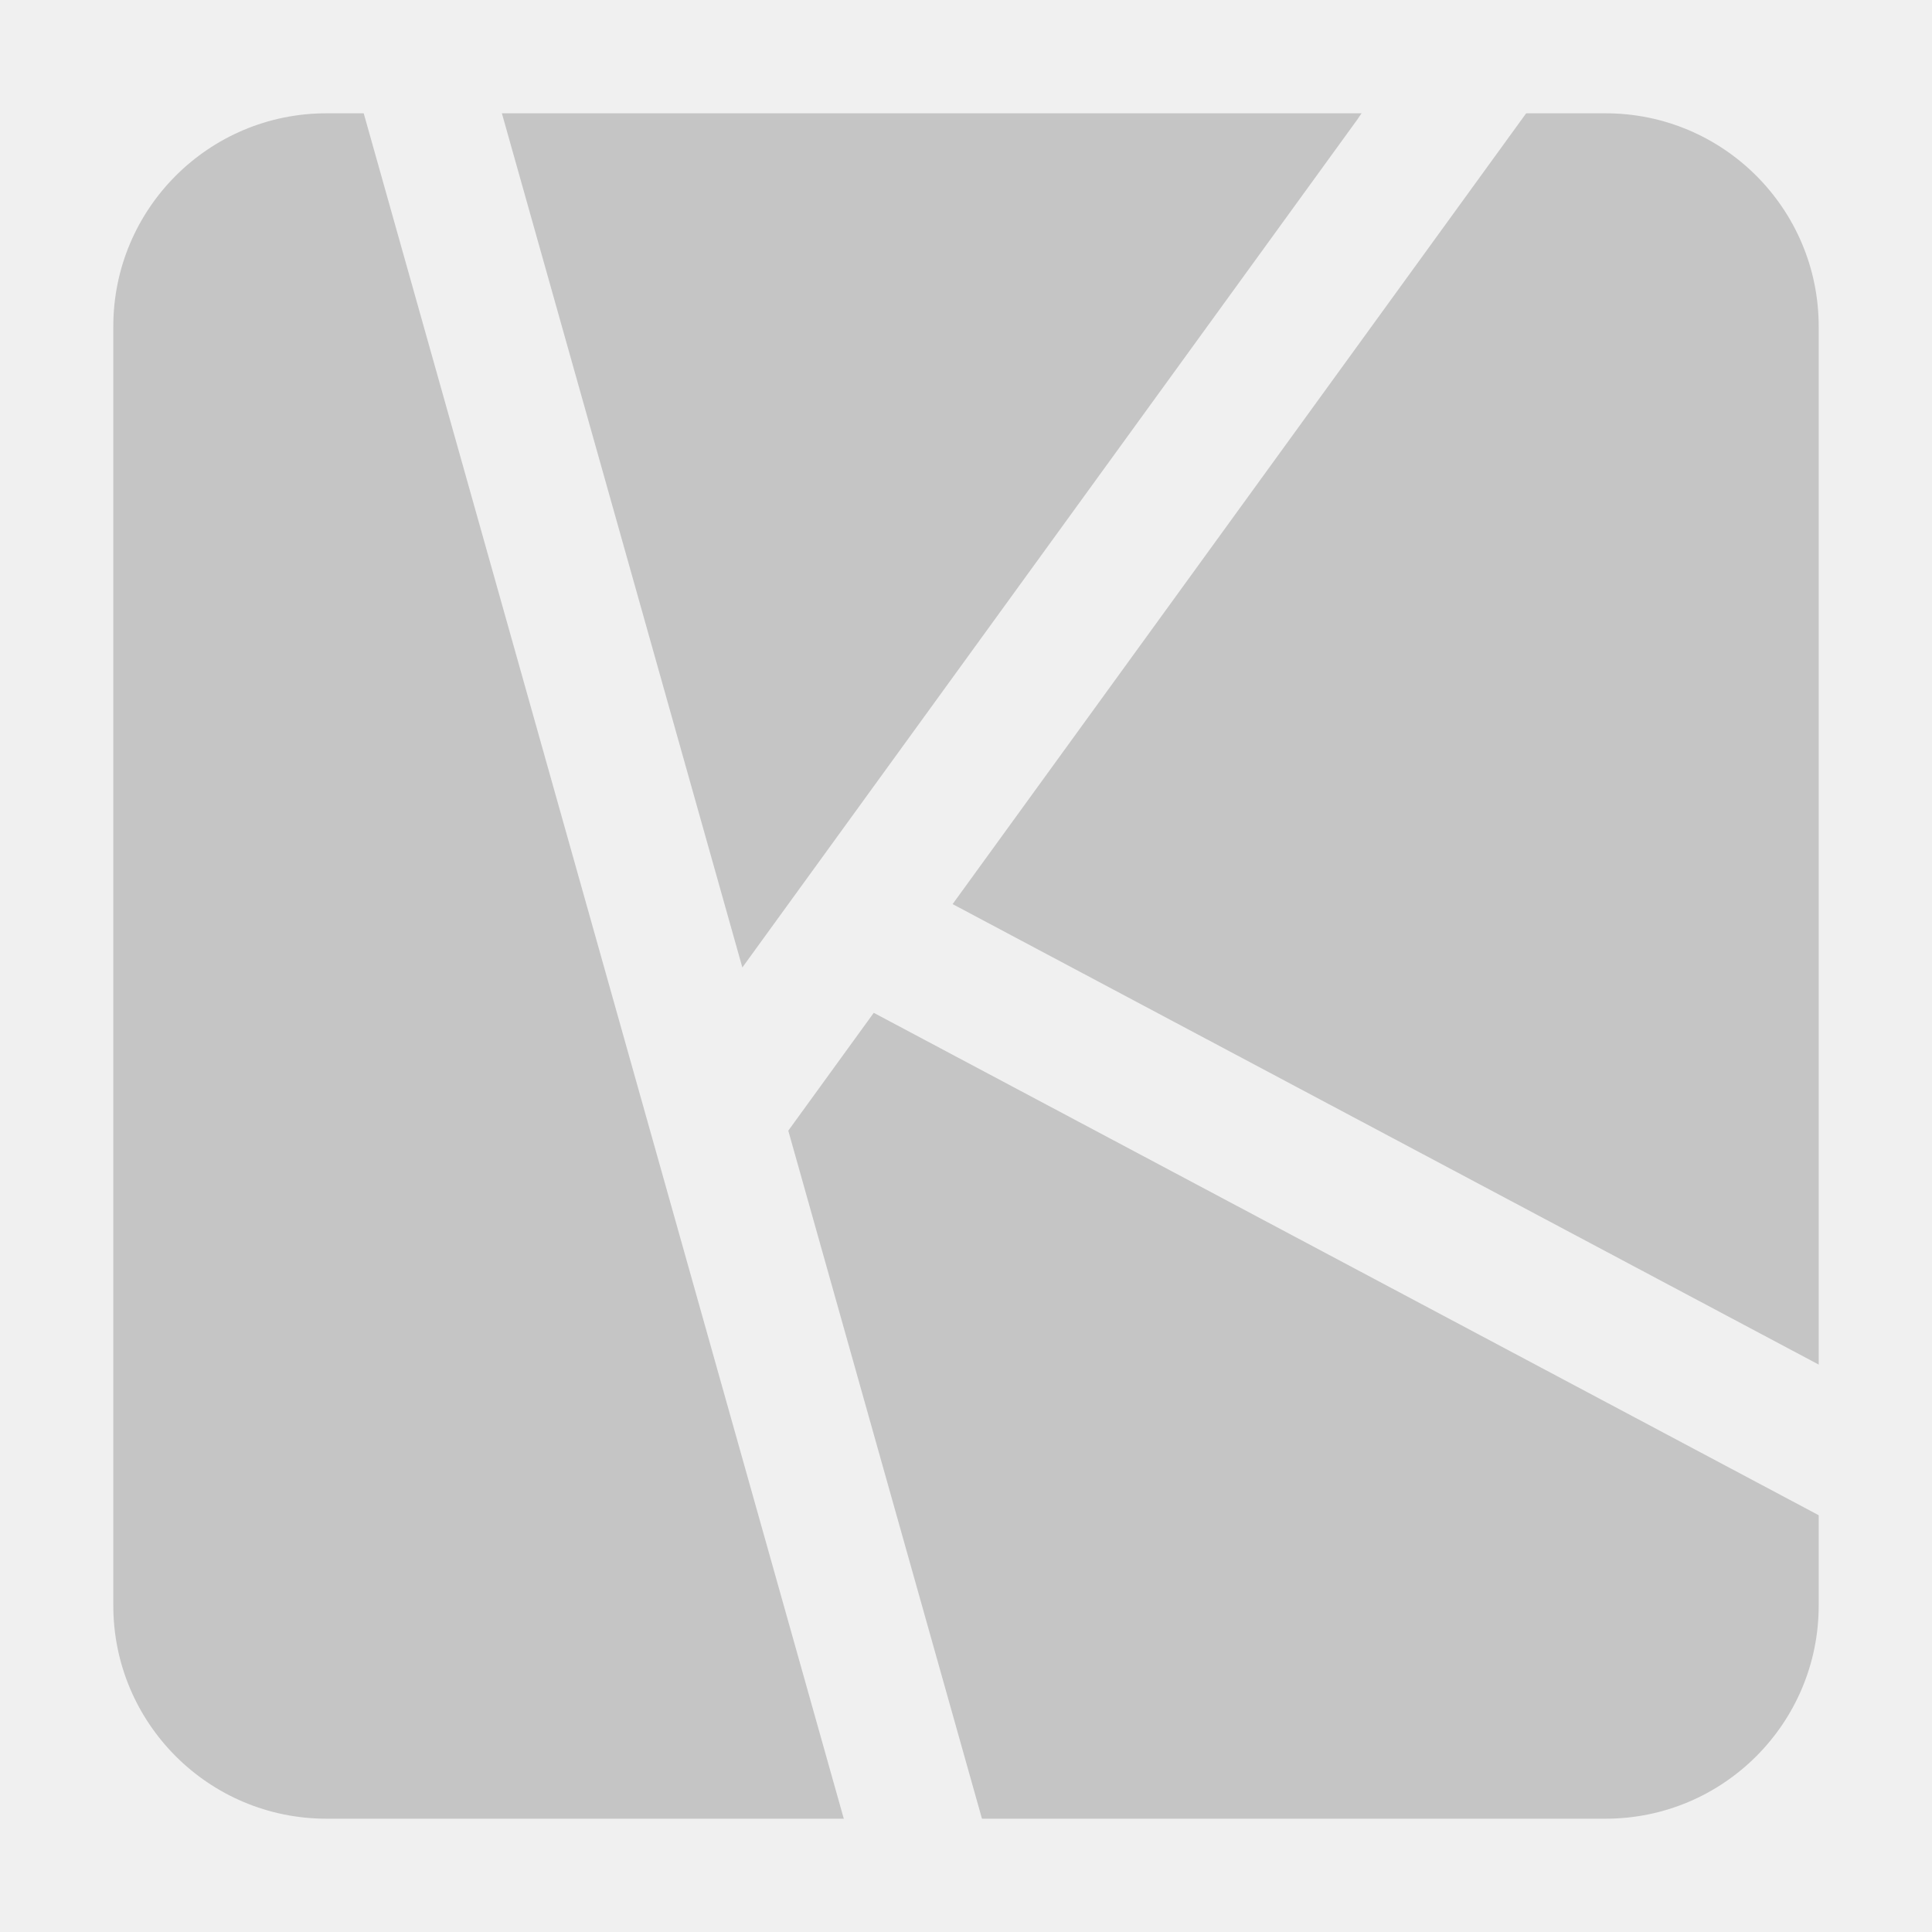
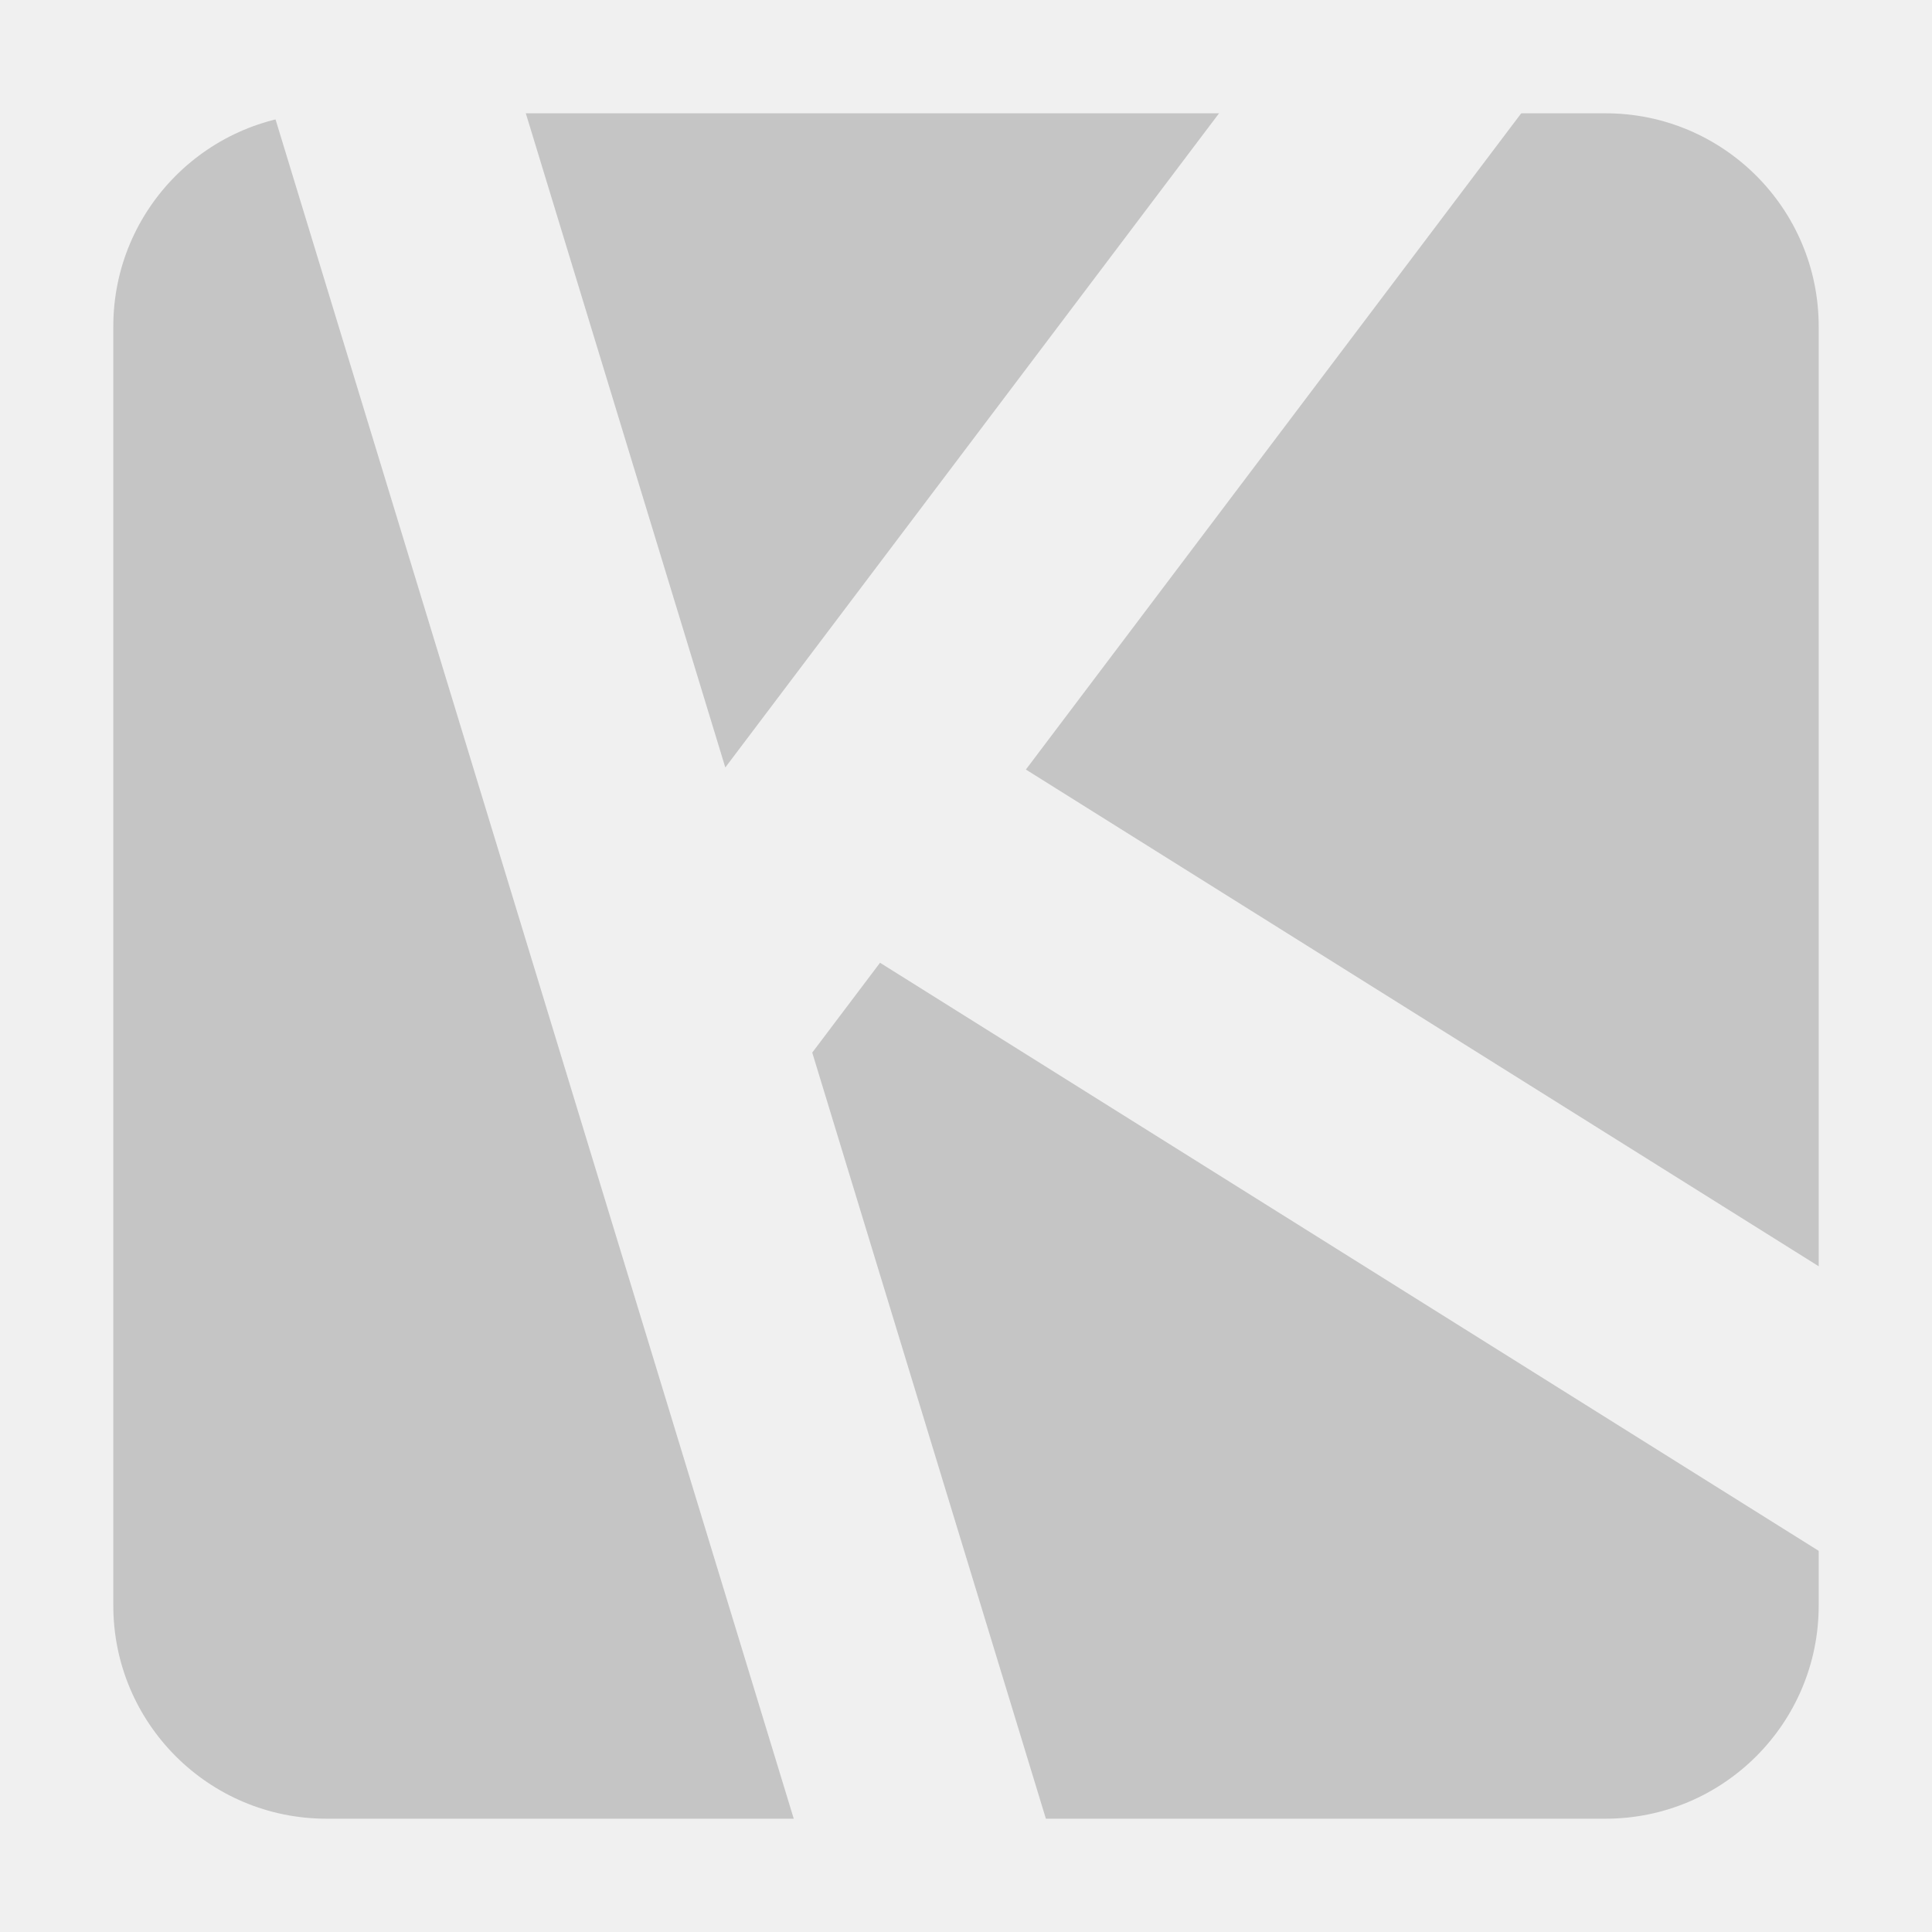
<svg xmlns="http://www.w3.org/2000/svg" width="24" height="24" viewBox="-9 -9 153.467 153.467" role="img" aria-label="Kakera">
  <defs>
    <mask id="kakera-round" maskUnits="userSpaceOnUse" x="-9" y="-9" width="153.467" height="153.467">
      <rect width="135.467" height="135.467" rx="16.933" ry="16.933" fill="#ffffff" />
    </mask>
  </defs>
  <g mask="url(#kakera-round)" fill="#c5c5c5">
-     <path d="M -10.565,143.467 L -9.268,-6.673 L 18.155,-6.168 L 60.511,144.296 Z" />
-     <path d="M 28.868,-7.102 L 106.21,-10.565 L 98.847,0.455 L 49.968,67.85 Z" />
-     <path d="M 142.726,-10.195 L 152.715,108.564 L 66.67,62.817 L 121.485,-12.762 Z M 102.869,-5.09 L 108.99,-14.273 L 109.485,-14.213 Z" />
-     <path d="M 148.881,118.492 L 147.916,154.218 L 76.426,161.839 L 53.617,80.814 L 60.406,71.453 Z M 76.426,161.839 L 74.885,162.003 L 71.316,150.639 L 73.129,150.128 Z" />
+     <path d="M -9.268,-6.673 L -10.565,143.467 L 56.729,144.251 L 10.817,-6.303 Z" />
+     <path d="M 95.444,-10.083 L 30.578,-7.179 L 48.614,51.963 Z" />
+     <path d="M 121.47,-12.764 L 72.49,52.128 L 152.166,102.047 L 142.726,-10.195 Z" />
+     <path d="M 60.905,67.476 L 55.52,74.611 L 77.573,146.923 L 70.8,148.997 L 74.885,162.003 L 147.916,154.218 L 148.772,122.527 Z" />
  </g>
</svg>
